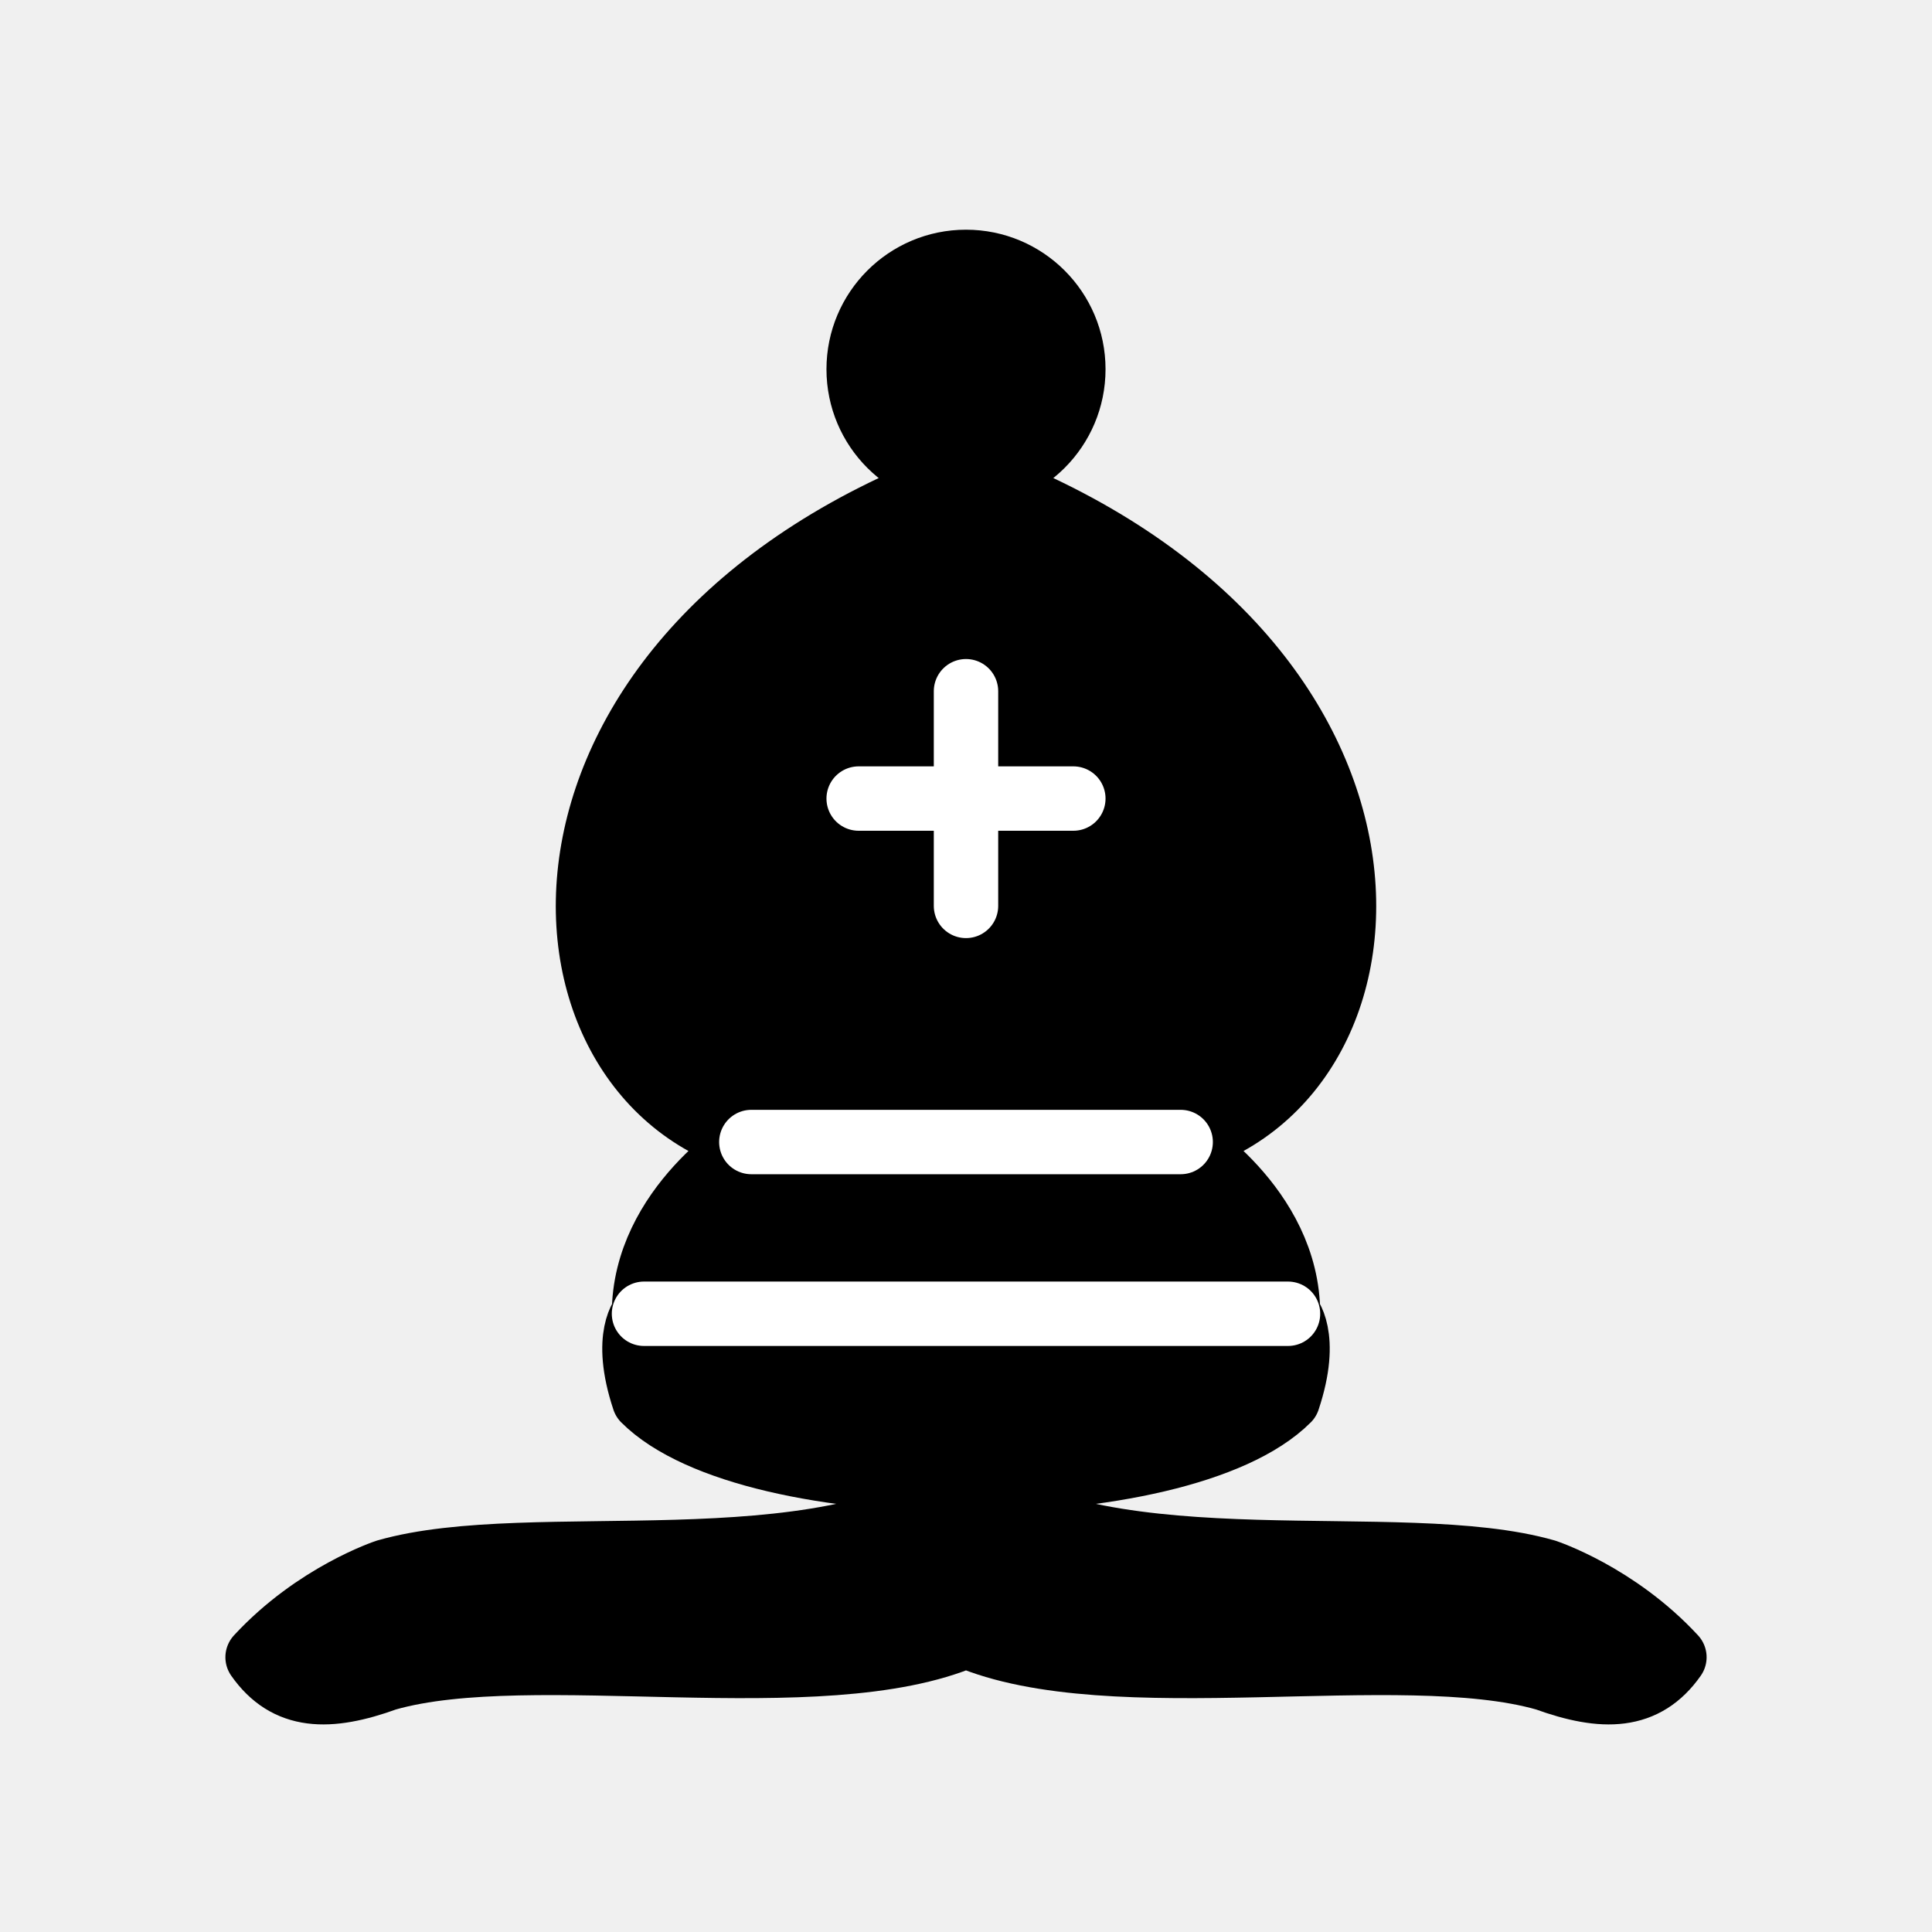
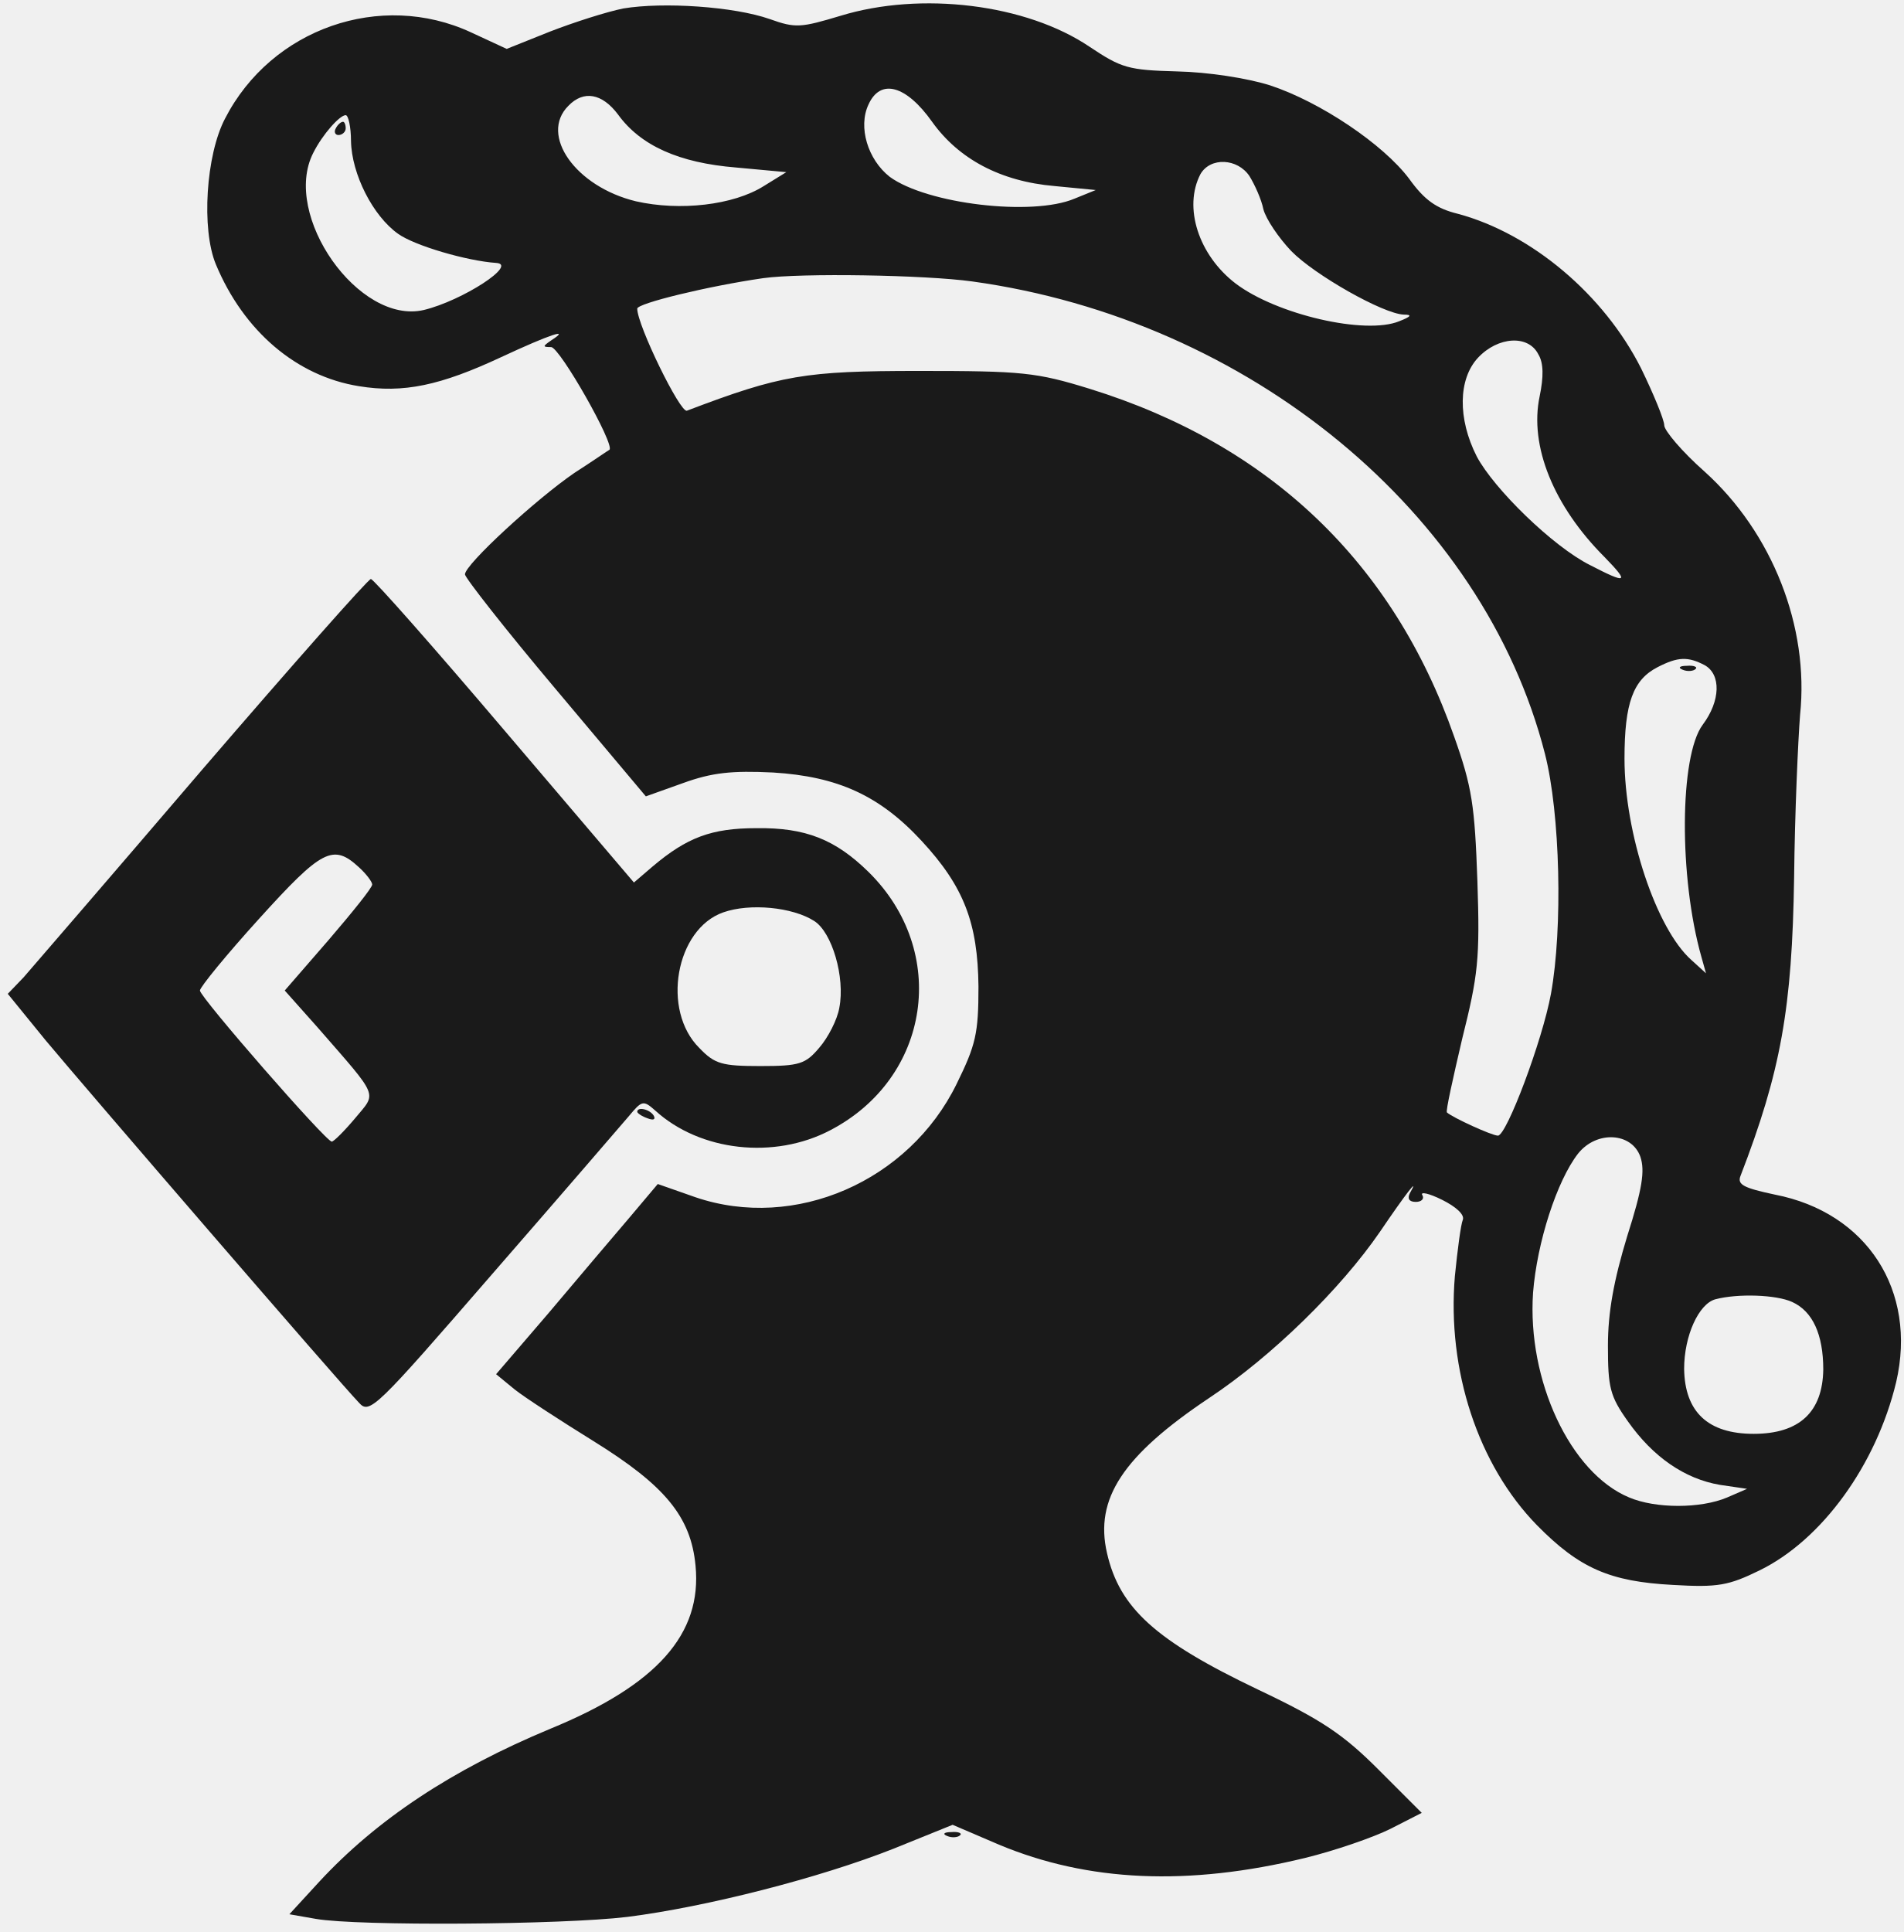
- <svg xmlns="http://www.w3.org/2000/svg" version="1.1" width="45" height="45">
-   <g style="opacity:1; fill:none; fill-rule:evenodd; fill-opacity:1; stroke:#000000; stroke-width:1.5; stroke-linecap:round; stroke-linejoin:round; stroke-miterlimit:4; stroke-dasharray:none; stroke-opacity:1;" transform="translate(0,0.6)">
-     <g style="fill:#000000; stroke:#000000; stroke-linecap:butt;">
-       <path d="M 9,36 C 12.39,35.03 19.11,36.43 22.5,34 C 25.89,36.43 32.61,35.03 36,36 C 36,36 37.65,36.54 39,38 C 38.32,38.97 37.35,38.99 36,38.5 C 32.61,37.53 25.89,38.96 22.5,37.5 C 19.11,38.96 12.39,37.53 9,38.5 C 7.65,38.99 6.68,38.97 6,38 C 7.35,36.54 9,36 9,36 z" />
-       <path d="M 15,32 C 17.5,34.5 27.5,34.5 30,32 C 30.5,30.5 30,30 30,30 C 30,27.5 27.5,26 27.5,26 C 33,24.5 33.5,14.5 22.5,10.5 C 11.5,14.5 12,24.5 17.5,26 C 17.5,26 15,27.5 15,30 C 15,30 14.5,30.5 15,32 z" />
-       <path d="M 25 8 A 2.5 2.5 0 1 1  20,8 A 2.5 2.5 0 1 1  25 8 z" />
-     </g>
-     <path d="M 17.5,26 L 27.5,26 M 15,30 L 30,30 M 22.5,15.5 L 22.5,20.5 M 20,18 L 25,18" style="fill:none; stroke:#ffffff; stroke-linejoin:miter;" />
-   </g>
+ <svg xmlns="http://www.w3.org/2000/svg" width="202" height="205" viewBox="0 0 202 205" fill="none">
+   <path d="M66.145 0.898C64.388 1.25 60.872 2.375 58.341 3.359L53.77 5.188L49.974 3.43C40.411 -1 28.809 3.008 23.887 12.57C21.849 16.438 21.356 24.313 22.903 28.039C25.856 35.141 31.481 39.922 38.091 40.977C42.802 41.75 46.739 40.906 53.208 37.883C58.341 35.492 60.661 34.719 58.481 36.125C57.567 36.758 57.567 36.828 58.481 36.828C59.395 36.828 65.302 47.234 64.669 47.727C64.528 47.797 62.911 48.922 60.942 50.188C56.934 52.93 49.341 59.891 49.341 60.945C49.341 61.297 53.63 66.781 58.903 73.039L68.536 84.5L72.474 83.094C75.567 81.969 77.677 81.758 82.036 81.969C88.927 82.391 93.356 84.43 97.786 89.211C102.286 94.063 103.763 97.93 103.833 104.68C103.833 109.672 103.552 110.867 101.513 115.016C96.45 125.352 84.356 130.625 73.809 127.039L69.802 125.633L66.778 129.219C65.091 131.188 61.224 135.758 58.2 139.344L52.645 145.813L54.614 147.43C55.669 148.273 59.466 150.734 62.981 152.914C70.575 157.625 73.317 160.93 73.809 166.133C74.513 173.375 69.731 178.789 58.411 183.43C47.934 187.789 39.989 193.063 33.872 199.672L30.708 203.117L33.52 203.609C37.95 204.383 59.606 204.242 66.567 203.399C74.934 202.344 87.028 199.25 94.833 196.156L101.091 193.625L106.013 195.734C115.434 199.672 126.052 200.164 138.497 197.141C141.661 196.367 145.739 194.961 147.567 194.047L150.872 192.359L146.302 187.789C142.575 184.063 140.325 182.516 133.505 179.281C122.606 174.078 118.809 170.633 117.473 164.797C116.138 159.031 119.161 154.461 128.302 148.344C134.981 143.914 142.294 136.742 146.442 130.695C149.114 126.758 150.731 124.648 149.606 126.617C149.325 127.18 149.536 127.531 150.239 127.531C150.872 127.531 151.153 127.18 150.942 126.828C150.661 126.406 151.645 126.617 153.052 127.32C154.458 128.023 155.442 128.867 155.231 129.43C155.02 129.922 154.669 132.594 154.388 135.406C153.544 145.391 156.848 155.445 163.106 161.844C167.606 166.414 170.841 167.82 177.52 168.172C182.302 168.453 183.427 168.242 186.731 166.625C193.341 163.391 199.106 155.445 201.216 146.656C203.466 136.953 198.122 128.656 188.348 126.758C185.044 126.055 184.341 125.703 184.692 124.789C188.981 113.68 190.177 107 190.388 93.078C190.458 86.328 190.809 78.523 191.02 75.852C192.005 66.5 188.067 56.516 180.895 50.047C178.505 47.938 176.606 45.688 176.606 45.125C176.606 44.563 175.481 41.82 174.145 39.078C170.208 31.273 162.544 24.805 154.739 22.695C152.419 22.133 151.153 21.219 149.536 18.969C146.794 15.313 140.114 10.813 134.77 9.055C132.309 8.281 128.161 7.648 124.927 7.578C119.723 7.438 119.02 7.227 115.645 4.977C108.895 0.406 97.716 -0.93 89.208 1.672C84.989 2.938 84.427 3.008 81.684 2.023C77.888 0.688 70.364 0.195 66.145 0.898ZM98.911 12.922C101.723 16.859 106.153 19.25 111.919 19.742L116.278 20.164L114.028 21.078C109.528 22.977 98.349 21.641 94.411 18.758C92.091 16.93 91.036 13.484 92.161 11.094C93.427 8.281 96.169 9.055 98.911 12.922ZM65.583 12.149C67.974 15.453 72.052 17.281 78.099 17.773L83.442 18.266L81.052 19.742C77.817 21.781 72.122 22.414 67.481 21.359C61.083 19.813 57.216 14.328 60.309 11.234C61.927 9.547 63.895 9.898 65.583 12.149ZM37.247 14.961C37.317 18.477 39.567 22.906 42.239 24.805C43.997 26.07 49.552 27.688 52.645 27.898C55.036 28.039 49.059 31.906 44.981 32.891C38.091 34.508 29.864 22.836 33.239 16.227C34.224 14.258 36.052 12.219 36.684 12.219C36.966 12.219 37.247 13.484 37.247 14.961ZM132.591 18.688C133.153 19.602 133.856 21.148 134.067 22.203C134.348 23.258 135.684 25.227 137.02 26.633C139.481 29.164 146.794 33.313 148.973 33.383C149.888 33.383 149.747 33.594 148.481 34.086C144.895 35.563 135.473 33.383 131.114 30.078C127.177 27.055 125.559 21.992 127.388 18.477C128.442 16.648 131.325 16.789 132.591 18.688ZM103.2 29.867C132.591 33.945 157.411 54.406 163.95 80C165.567 86.328 165.848 98.492 164.583 105.453C163.669 110.445 159.872 120.5 158.958 120.5C158.325 120.5 154.177 118.602 153.544 118.039C153.403 117.898 154.177 114.453 155.161 110.234C156.848 103.484 157.059 101.797 156.778 93.5C156.497 85.484 156.216 83.516 154.317 78.172C147.848 59.68 134.7 47.164 115.645 41.258C109.95 39.5 108.473 39.359 97.505 39.359C85.411 39.359 82.88 39.781 72.895 43.578C72.192 43.859 67.622 34.508 67.622 32.75C67.622 32.188 75.145 30.359 80.981 29.516C84.989 28.953 98.138 29.164 103.2 29.867ZM163.247 37.602C163.809 38.516 163.809 39.992 163.388 42.031C162.263 47.305 164.864 53.703 170.278 59.117C172.95 61.859 172.669 62 168.731 59.961C164.794 57.992 158.536 51.875 156.708 48.43C154.669 44.422 154.739 40.203 156.848 37.953C158.958 35.703 162.192 35.492 163.247 37.602ZM180.895 70.578C182.653 71.563 182.583 74.375 180.684 76.906C178.223 80.211 178.153 93.078 180.544 101.516L181.036 103.273L179.489 101.867C175.763 98.563 172.388 88.438 172.388 80.492C172.388 74.586 173.302 72.125 175.903 70.789C178.083 69.664 179.138 69.664 180.895 70.578ZM174.075 122.75C174.567 124.227 174.286 126.125 172.669 131.188C171.263 135.828 170.63 139.203 170.63 142.789C170.63 147.219 170.841 148.133 172.739 150.805C175.411 154.602 178.786 156.922 182.513 157.555L185.395 157.977L183.286 158.891C180.473 160.086 175.692 160.086 172.88 158.891C166.622 156.289 162.052 146.445 162.684 137.164C163.106 131.82 165.216 125.281 167.466 122.398C169.434 119.938 173.161 120.148 174.075 122.75ZM190.177 138.148C192.356 139.133 193.481 141.594 193.481 145.32C193.411 149.82 190.95 152.141 186.098 152.141C181.247 152.141 178.786 149.82 178.716 145.25C178.716 141.734 180.263 138.359 182.02 137.867C184.411 137.234 188.489 137.375 190.177 138.148Z" fill="#1A1A1A" />
+   <path d="M35.63 13.625C35.419 13.977 35.56 14.328 35.911 14.328C36.333 14.328 36.685 13.977 36.685 13.625C36.685 13.203 36.544 12.922 36.403 12.922C36.192 12.922 35.841 13.203 35.63 13.625Z" fill="#1A1A1A" />
+   <path d="M178.575 71.07C179.067 71.281 179.7 71.211 179.911 71C180.192 70.789 179.77 70.578 178.997 70.648C178.224 70.648 178.013 70.859 178.575 71.07Z" fill="#1A1A1A" />
+   <path d="M21.497 81.617C11.935 92.797 3.427 102.641 2.513 103.695L0.825 105.453L4.833 110.375C9.052 115.438 35.981 146.656 38.091 148.836C39.216 150.102 39.849 149.469 52.224 135.195C59.325 127.039 65.864 119.445 66.708 118.461C68.114 116.774 68.255 116.703 69.52 117.828C74.302 122.188 82.177 123.031 88.083 119.938C98.77 114.383 100.739 100.953 92.161 92.516C88.645 89.07 85.481 87.805 80.278 87.875C75.497 87.875 72.895 88.859 69.239 91.953L67.27 93.641L53.56 77.539C46.036 68.68 39.638 61.438 39.356 61.438C39.075 61.438 31.06 70.508 21.497 81.617ZM38.091 92.024C38.864 92.727 39.497 93.57 39.497 93.852C39.497 94.203 37.388 96.805 34.856 99.758L30.216 105.102L33.661 108.969C40.341 116.633 39.989 115.859 37.669 118.672C36.544 120.008 35.419 121.133 35.208 121.133C34.645 121.203 21.216 105.805 21.216 105.102C21.216 104.75 24.028 101.305 27.474 97.508C34.153 90.125 35.349 89.492 38.091 92.024ZM86.395 97.719C88.294 98.914 89.7 103.695 89.067 106.93C88.856 108.195 87.872 110.094 86.958 111.149C85.481 112.906 84.849 113.117 80.7 113.117C76.622 113.117 75.849 112.906 74.231 111.219C70.153 107.211 71.7 98.563 76.763 96.805C79.575 95.82 84.075 96.242 86.395 97.719Z" fill="#1A1A1A" />
+   <path d="M67.622 117.969C67.622 118.109 68.114 118.461 68.747 118.672C69.31 118.883 69.591 118.813 69.38 118.391C68.958 117.688 67.622 117.406 67.622 117.969Z" fill="#1A1A1A" />
+   <path d="M100.528 194.82C101.02 195.031 101.653 194.961 101.864 194.75C102.145 194.539 101.724 194.328 100.95 194.399C100.177 194.399 99.966 194.609 100.528 194.82Z" fill="#1A1A1A" />
</svg>
